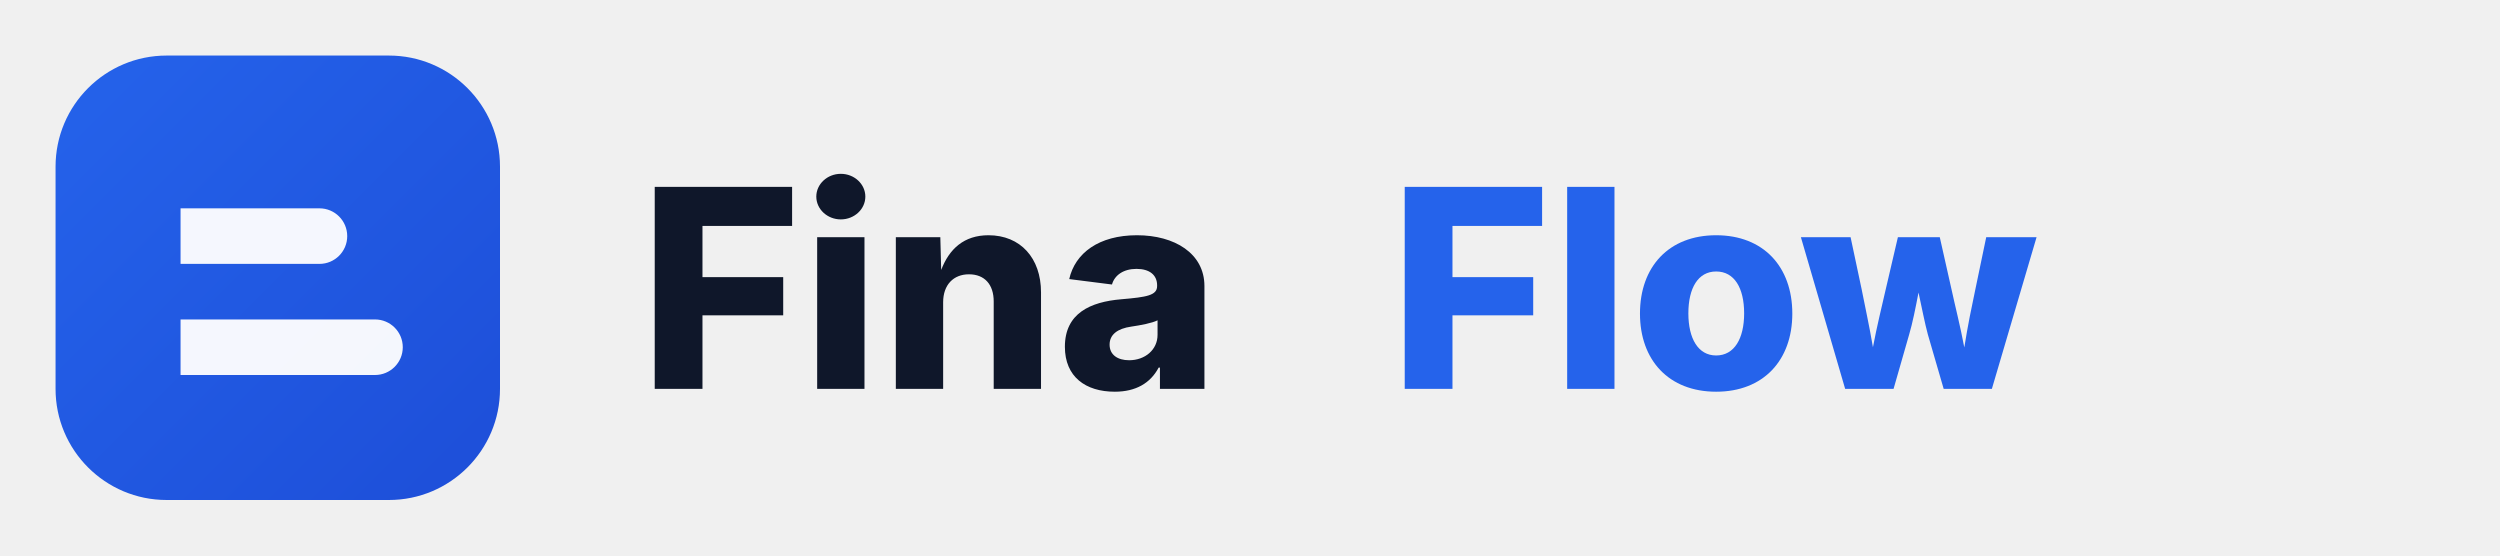
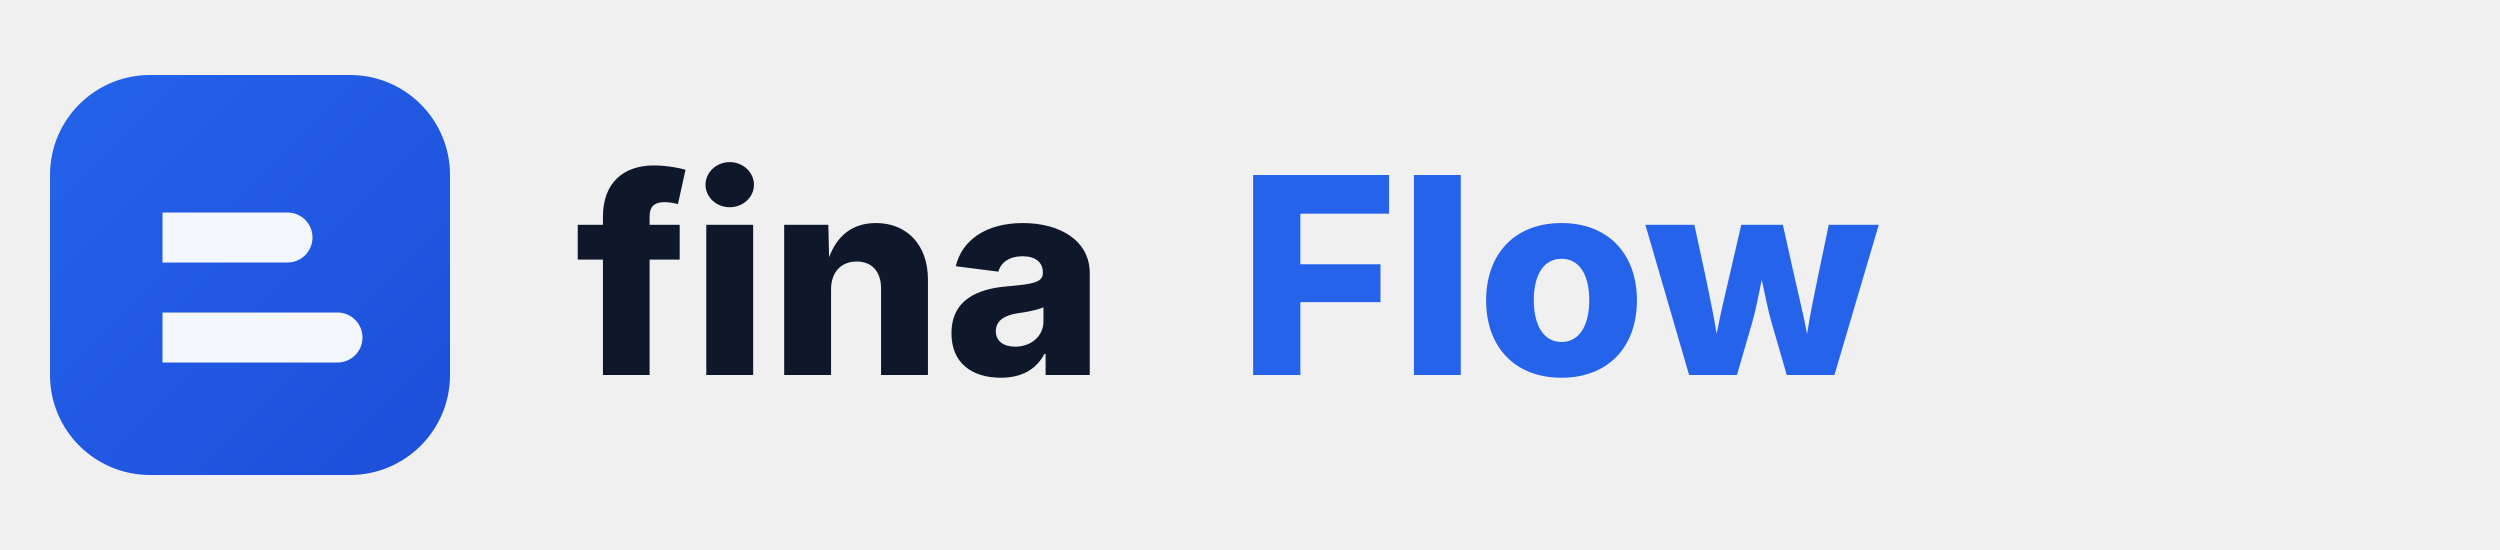
- <svg xmlns="http://www.w3.org/2000/svg" width="180" height="40" viewBox="0 0 180 40">
+ <svg xmlns="http://www.w3.org/2000/svg" width="200" height="44" viewBox="0 0 200 44">
  <defs>
-     <linearGradient id="g" x1="0" y1="0" x2="1" y2="1">
+     <linearGradient id="grad" x1="0" y1="0" x2="1" y2="1">
      <stop offset="0%" stop-color="#2563EB" />
      <stop offset="100%" stop-color="#1D4ED8" />
    </linearGradient>
  </defs>
-   <g transform="translate(4,4)">
-     <rect x="0" y="0" width="32" height="32" rx="8" fill="url(#g)" />
+   <g transform="translate(4,6)">
+     <rect x="0" y="0" width="32" height="32" rx="8" fill="url(#grad)" />
    <path d="M9 11h10a2 2 0 0 1 0 4H9v-4zm0 8h14a2 2 0 0 1 0 4H9v-4z" fill="white" opacity="0.95" />
  </g>
-   <g transform="translate(46,8)">
-     <text x="0" y="20" font-family="Inter,ui-sans-serif,system-ui,-apple-system" font-weight="800" font-size="20" fill="#0F172A">Fina</text>
-     <text x="54" y="20" font-family="Inter,ui-sans-serif,system-ui,-apple-system" font-weight="800" font-size="20" fill="#2563EB">Flow</text>
+   <g transform="translate(46,10)">
+     <text x="0" y="20" font-family="Inter,ui-sans-serif,system-ui,-apple-system" font-weight="800" font-size="22" fill="#0F172A">fina</text>
+     <text x="53" y="20" font-family="Inter,ui-sans-serif,system-ui,-apple-system" font-weight="800" font-size="22" fill="#2563EB">Flow</text>
  </g>
</svg>
